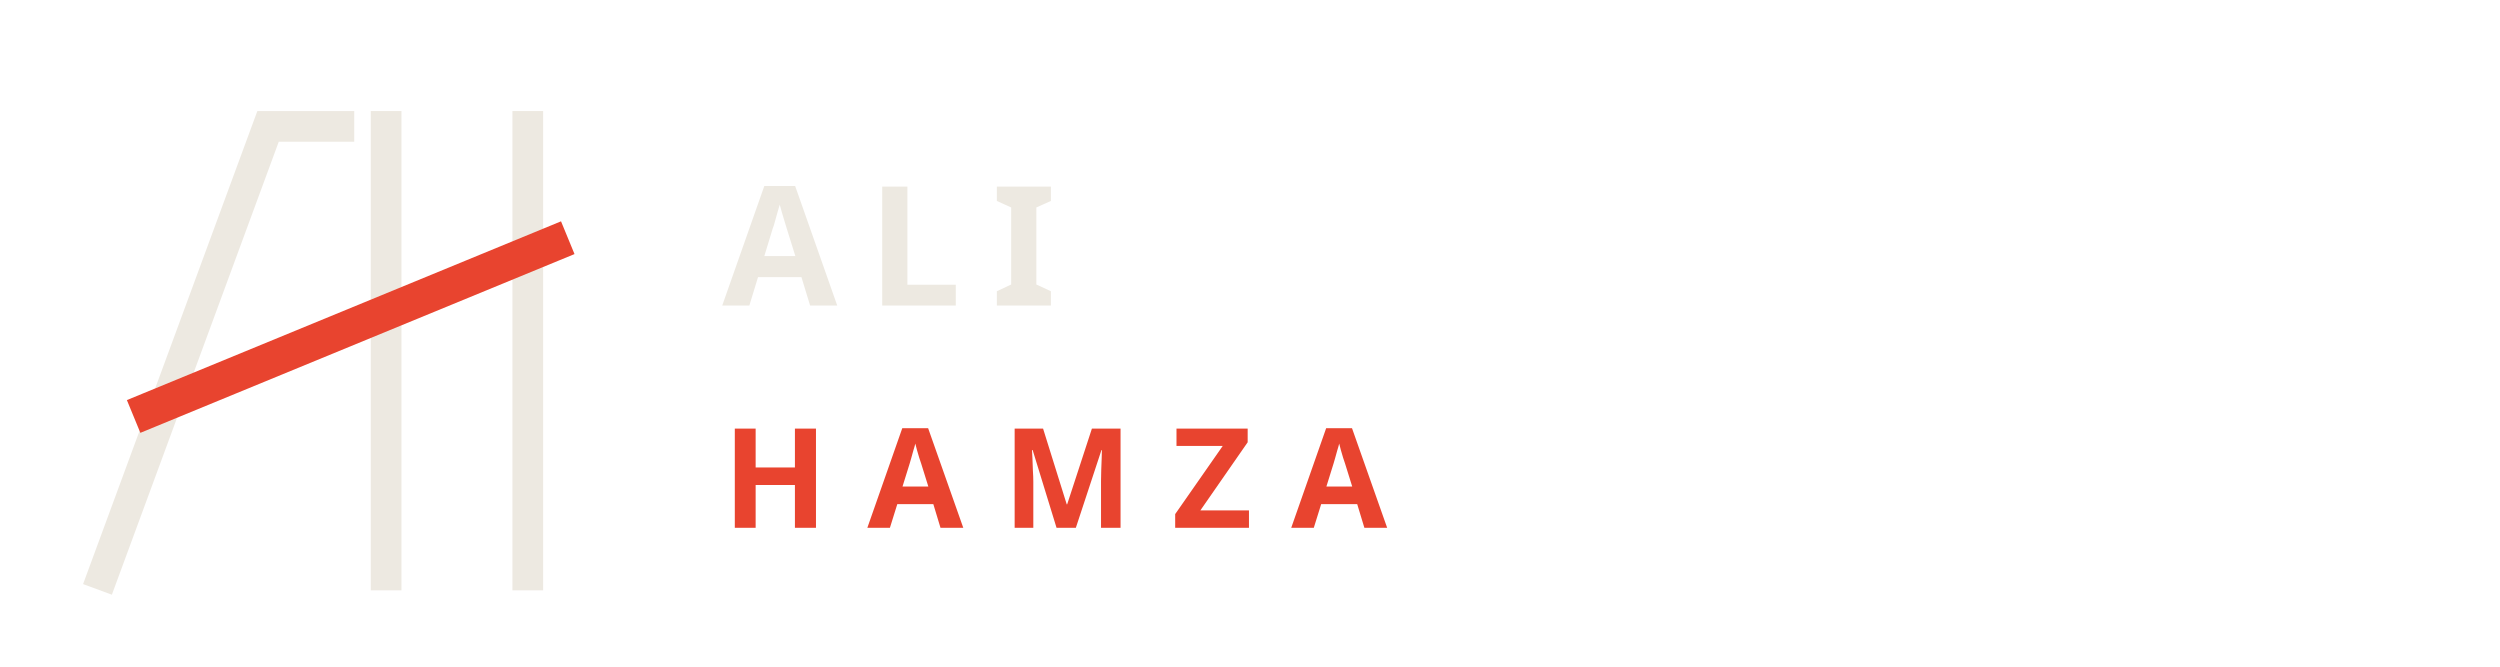
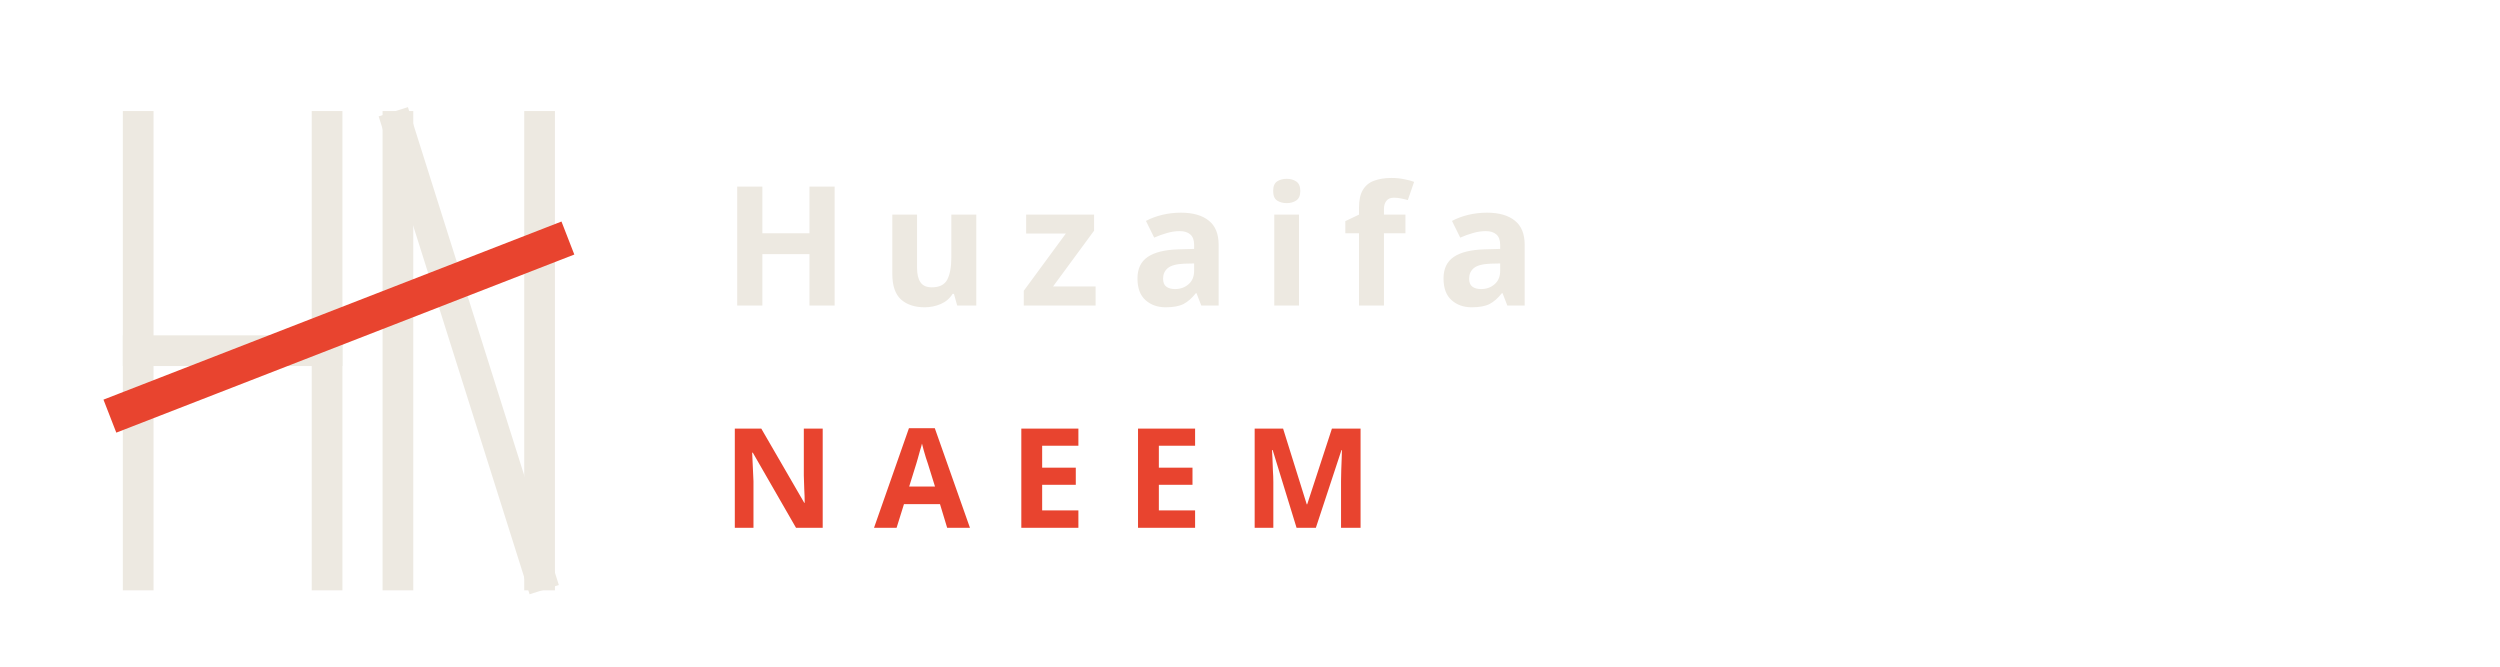
<svg xmlns="http://www.w3.org/2000/svg" viewBox="0 0 180 48" fill="none">
  <g transform="translate(4 4) scale(0.85)">
-     <path d="M4 44 L18 6 H24" stroke="#ede9e1" stroke-width="2.6" stroke-linecap="square" />
-     <path d="M28 6 V44" stroke="#ede9e1" stroke-width="2.6" stroke-linecap="square" />
-     <path d="M40 6 V44" stroke="#ede9e1" stroke-width="2.6" stroke-linecap="square" />
-     <path d="M8 30 L42 16" stroke="#e8442f" stroke-width="3" stroke-linecap="square" />
+     <path d="M7 6 V44" stroke="#ede9e1" stroke-width="2.6" stroke-linecap="square" fill="none" />
+     <path d="M23 6 V44" stroke="#ede9e1" stroke-width="2.6" stroke-linecap="square" fill="none" />
+     <path d="M7 25 H23" stroke="#ede9e1" stroke-width="2.6" stroke-linecap="square" fill="none" />
+     <path d="M29 44 V6" stroke="#ede9e1" stroke-width="2.6" stroke-linecap="square" fill="none" />
+     <path d="M29 6 L41 44" stroke="#ede9e1" stroke-width="2.6" stroke-linecap="square" fill="none" />
+     <path d="M41 44 V6" stroke="#ede9e1" stroke-width="2.6" stroke-linecap="square" fill="none" />
+     <path d="M6 30 L42 16" stroke="#e8442f" stroke-width="3" stroke-linecap="square" fill="none" />
  </g>
-   <text x="52" y="22" fill="#ede9e1" font-family="system-ui,sans-serif" font-size="12" font-weight="700" letter-spacing="0.18em">ALI</text>
-   <text x="52" y="38" fill="#e8442f" font-family="system-ui,sans-serif" font-size="10" font-weight="600" letter-spacing="0.28em">HAMZA</text>
+   <text x="52" y="22" fill="#ede9e1" font-family="system-ui,sans-serif" font-size="12" font-weight="700" letter-spacing="0.18em">Huzaifa</text>
+   <text x="52" y="38" fill="#e8442f" font-family="system-ui,sans-serif" font-size="10" font-weight="600" letter-spacing="0.28em">NAEEM</text>
</svg>
